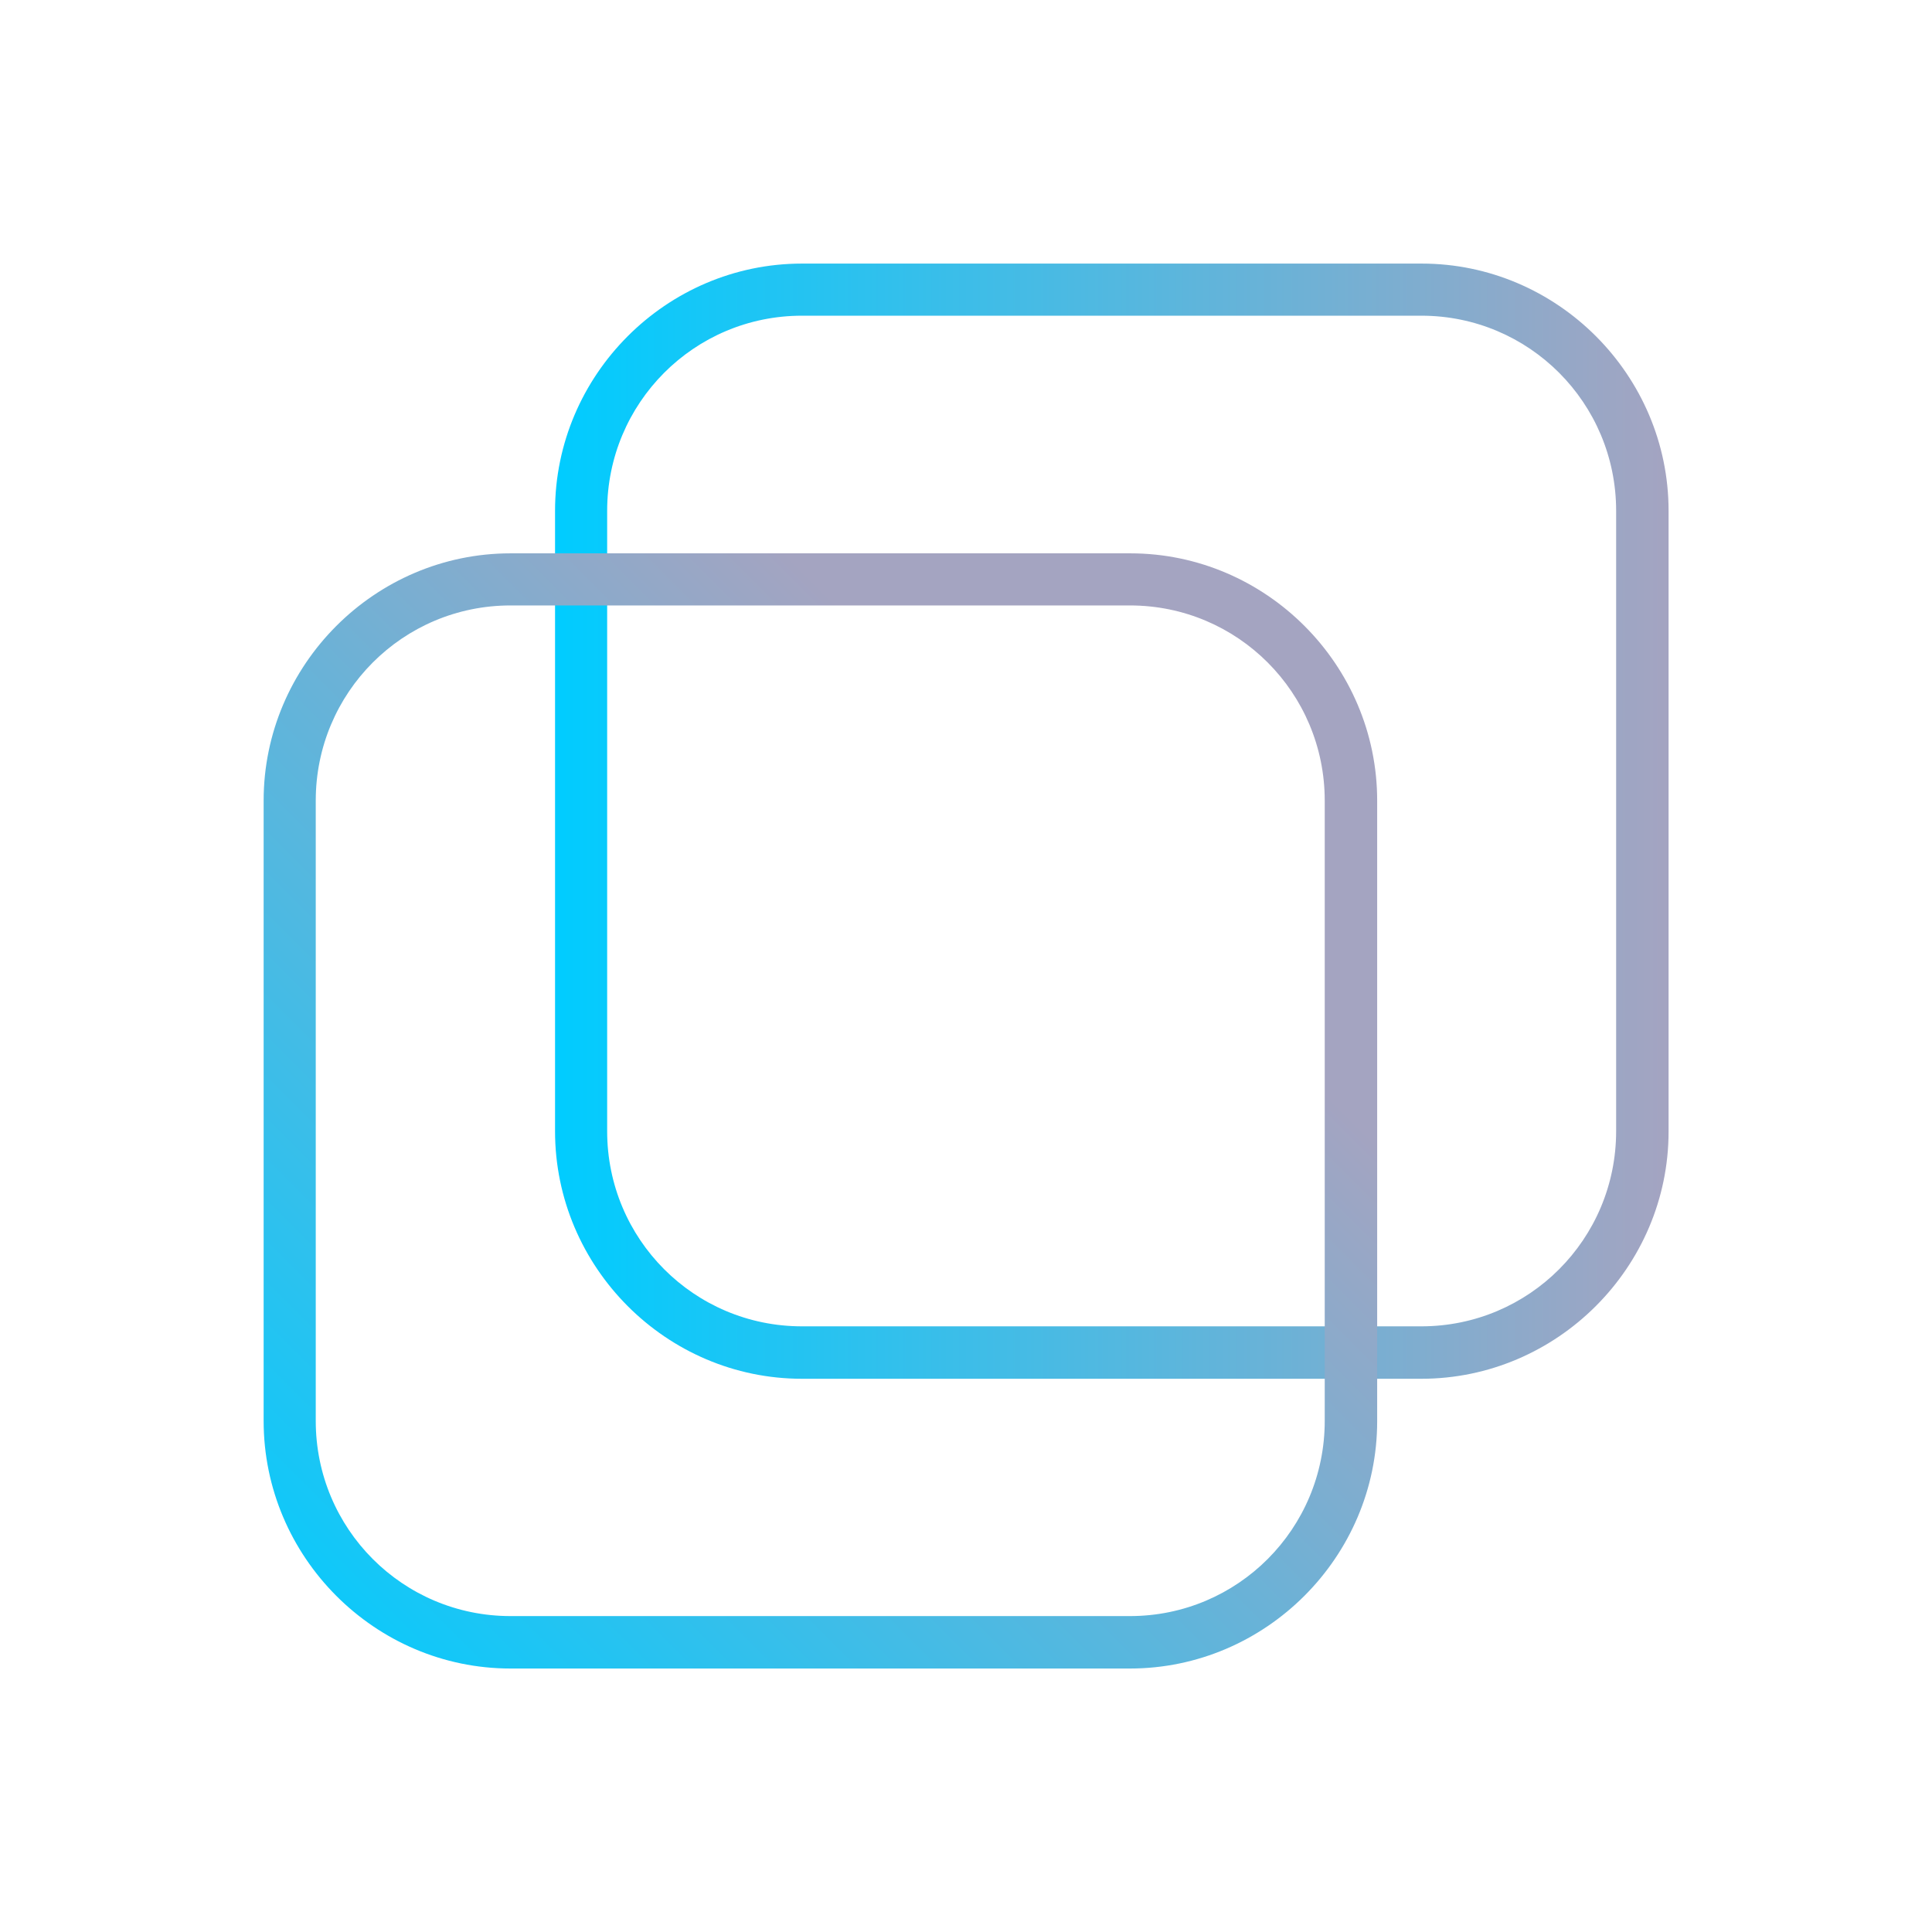
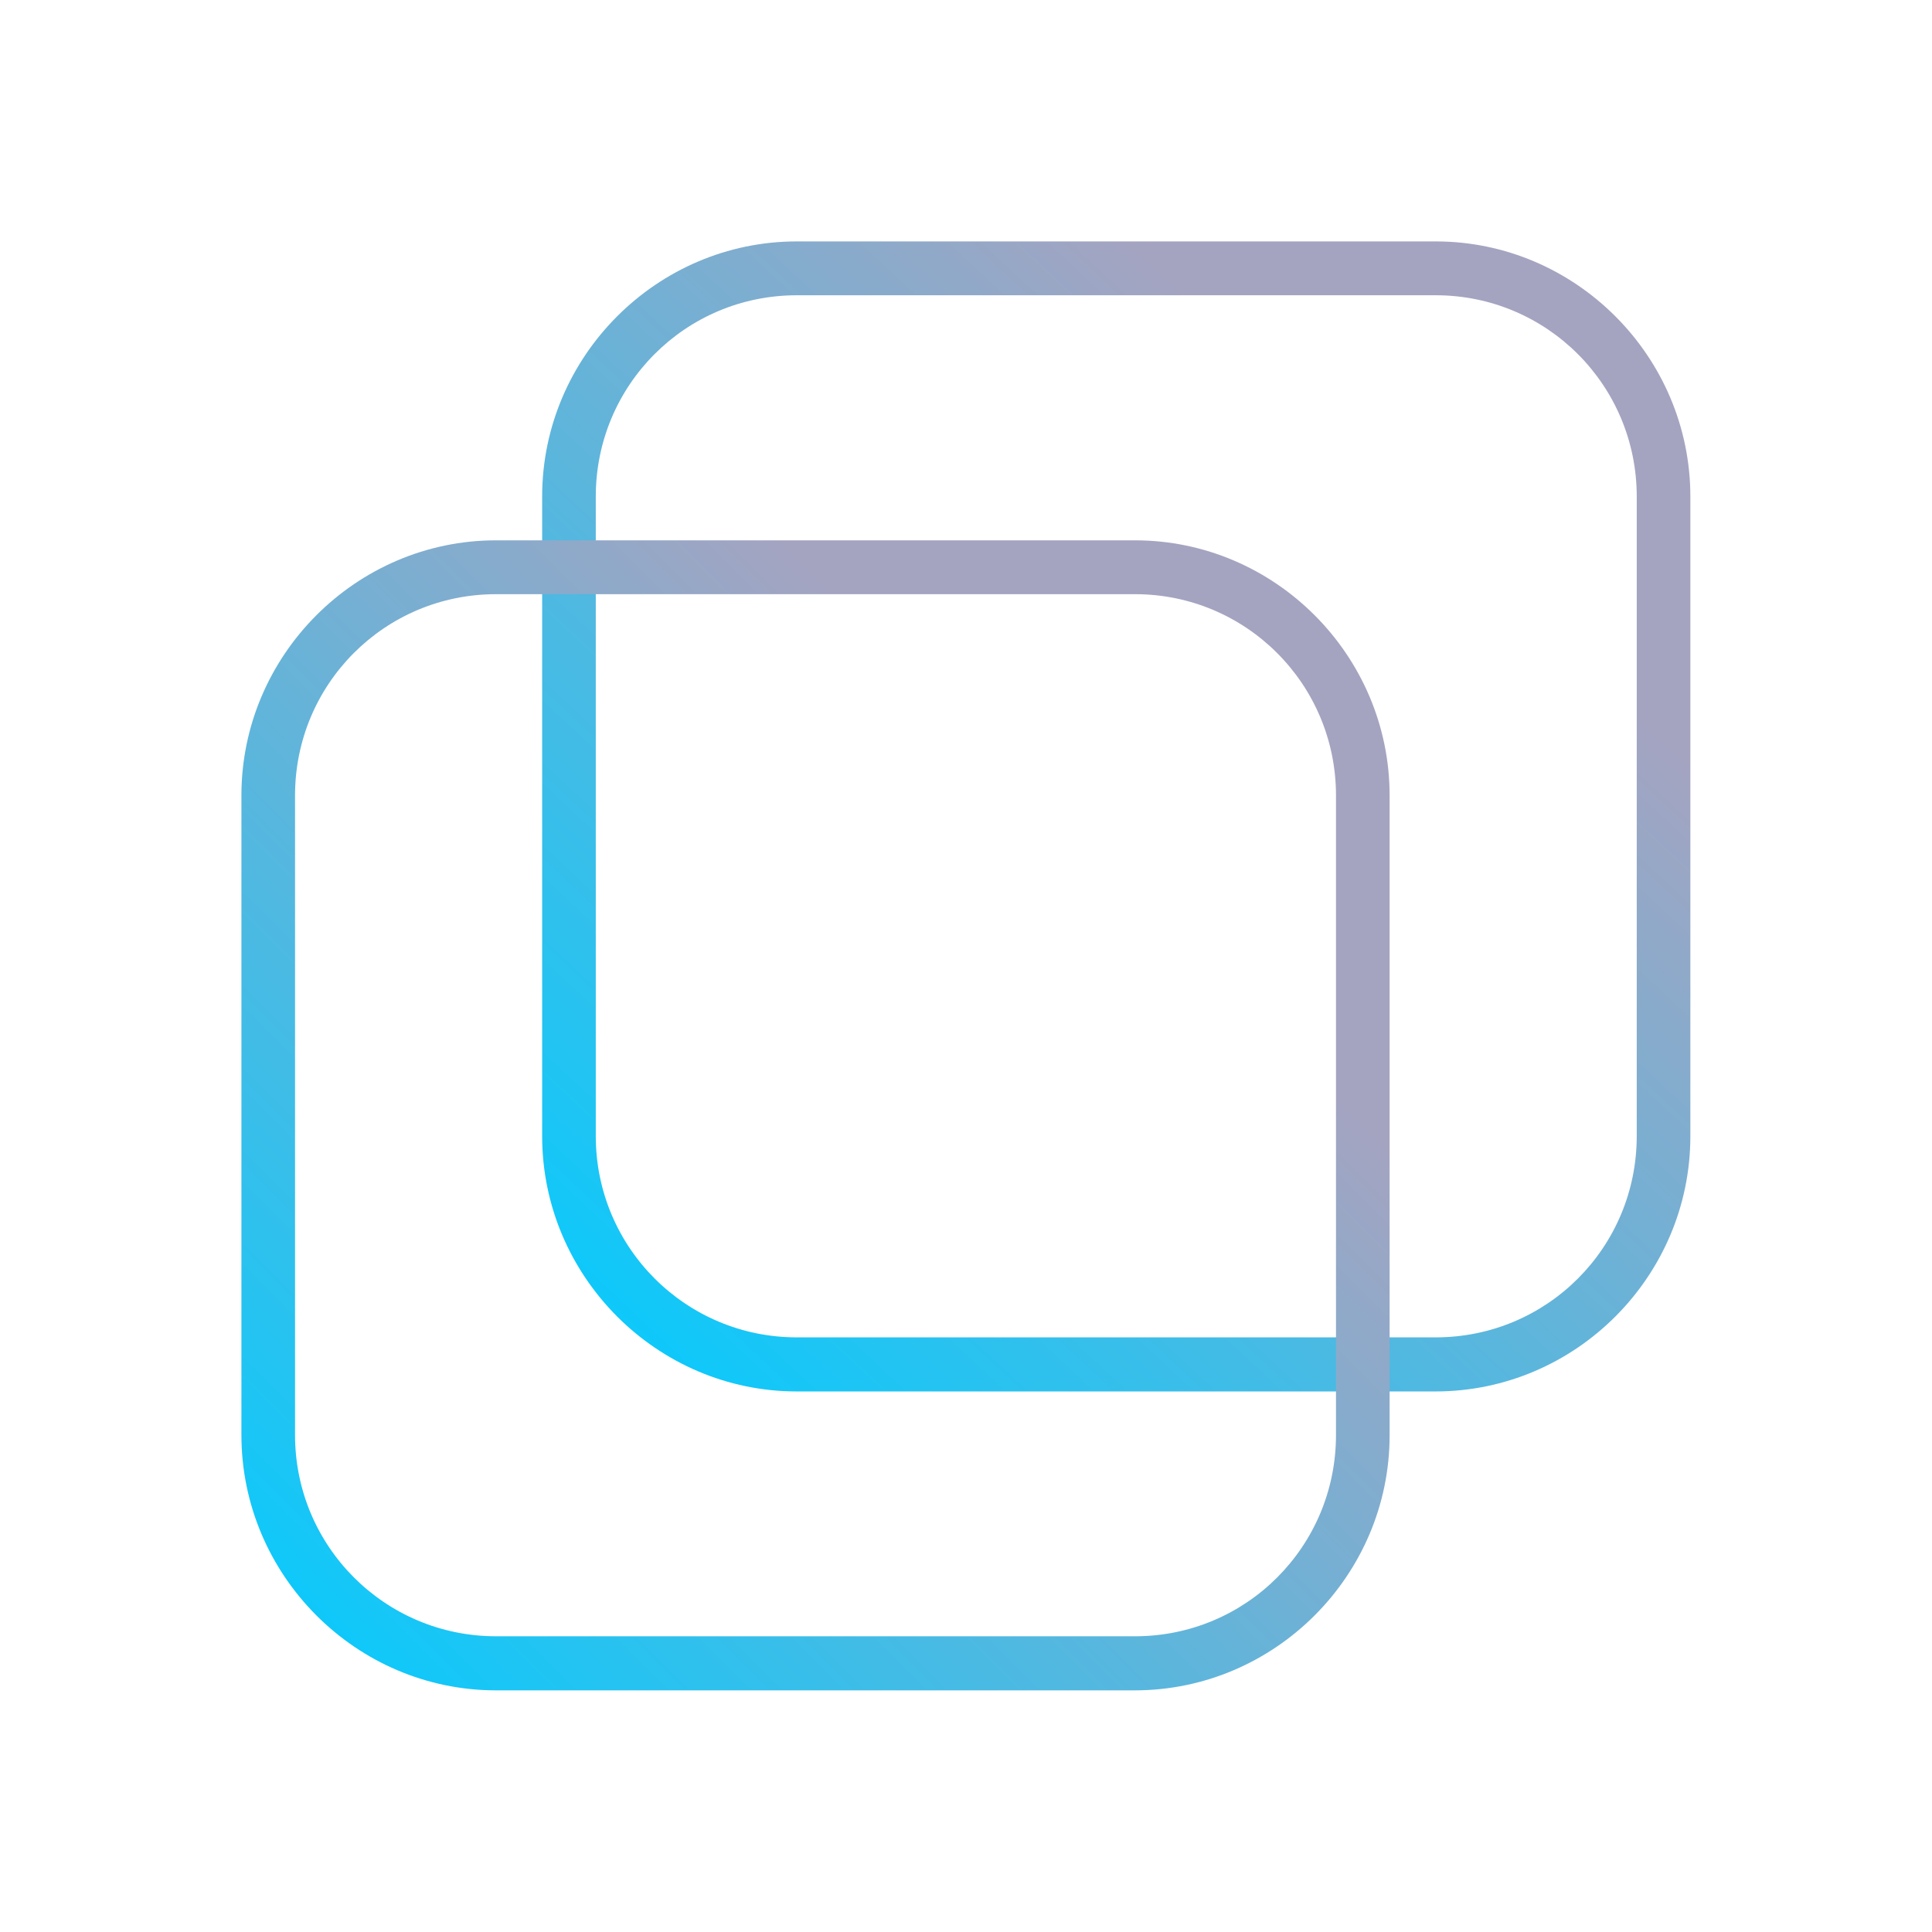
- <svg xmlns="http://www.w3.org/2000/svg" xmlns:xlink="http://www.w3.org/1999/xlink" width="22" height="22" viewBox="0 0 5.821 5.821" version="1.1" id="svg847">
+ <svg xmlns="http://www.w3.org/2000/svg" xmlns:xlink="http://www.w3.org/1999/xlink" width="32" height="32" viewBox="0 0 8.467 8.467" version="1.1" id="svg847">
  <defs id="defs841">
    <linearGradient id="linearGradient849">
      <stop style="stop-color:#00ccff;stop-opacity:1" offset="0" id="stop845" />
      <stop style="stop-color:#a4a4c1;stop-opacity:1" offset="1" id="stop847" />
    </linearGradient>
    <linearGradient id="linearGradient844">
      <stop style="stop-color:#00ccff;stop-opacity:1" offset="0" id="stop840" />
      <stop style="stop-color:#a4a4c1;stop-opacity:1" offset="1" id="stop842" />
    </linearGradient>
    <linearGradient xlink:href="#linearGradient849" id="linearGradient846" x1="1.058" y1="7.408" x2="4.763" y2="3.704" gradientUnits="userSpaceOnUse" />
    <linearGradient xlink:href="#linearGradient844" id="linearGradient856" gradientUnits="userSpaceOnUse" x1="2.381" y1="6.085" x2="6.085" y2="2.117" />
    <linearGradient xlink:href="#linearGradient849" id="linearGradient912" gradientUnits="userSpaceOnUse" x1="1.058" y1="7.408" x2="4.763" y2="3.704" gradientTransform="matrix(0.6666662,0,0,0.6666663,8.55487,2.734028)" />
    <linearGradient xlink:href="#linearGradient844" id="linearGradient960" x1="10.139" y1="5.12" x2="13.494" y2="5.12" gradientUnits="userSpaceOnUse" />
  </defs>
-   <g id="layer1" transform="translate(-8.466668,-2.645833)">
+   <g id="layer1">
    <g id="22-22-activities">
      <rect style="opacity:0.003;fill:#000000;stroke-width:0.364" id="rect1430-3-7-5" width="5.821" height="5.821" x="8.467" y="2.646" />
-       <path d="m 12.749,3.597 c 0.325,0 0.587,0.263 0.587,0.588 v 1.869 c 0,0.325 -0.262,0.588 -0.587,0.588 h -1.866 c -0.325,0 -0.587,-0.263 -0.587,-0.588 V 4.185 c 0,-0.325 0.262,-0.588 0.587,-0.588 h 1.866 m 0,-0.157 h -1.866 c -0.409,0 -0.744,0.336 -0.744,0.745 v 1.869 c 0,0.41 0.335,0.746 0.744,0.746 h 1.866 c 0.409,0 0.745,-0.336 0.745,-0.745 V 4.185 c 0,-0.409 -0.335,-0.745 -0.744,-0.745 z" id="path4-36-3" style="clip-rule:evenodd;fill:url(#linearGradient960);fill-opacity:1.0;fill-rule:evenodd;stroke-width:0.003;stroke-linejoin:round;stroke-miterlimit:1.414" />
+       <path d="m 12.749,3.597 c 0.325,0 0.587,0.263 0.587,0.588 v 1.869 c 0,0.325 -0.262,0.588 -0.587,0.588 h -1.866 c -0.325,0 -0.587,-0.263 -0.587,-0.588 V 4.185 c 0,-0.325 0.262,-0.588 0.587,-0.588 h 1.866 m 0,-0.157 h -1.866 c -0.409,0 -0.744,0.336 -0.744,0.745 v 1.869 c 0,0.41 0.335,0.746 0.744,0.746 h 1.866 c 0.409,0 0.745,-0.336 0.745,-0.745 V 4.185 c 0,-0.409 -0.335,-0.745 -0.744,-0.745 z" id="path4-36-3" style="clip-rule:evenodd;fill:url(#linearGradient960);fill-opacity:1;fill-rule:evenodd;stroke-width:0.003;stroke-linejoin:round;stroke-miterlimit:1.414" />
      <path d="m 11.871,4.47 c 0.325,0 0.587,0.263 0.587,0.588 v 1.869 c 0,0.325 -0.262,0.588 -0.587,0.588 h -1.866 c -0.325,0 -0.587,-0.263 -0.587,-0.588 V 5.058 c 0,-0.325 0.262,-0.588 0.587,-0.588 h 1.866 m 0,-0.157 h -1.866 c -0.409,0 -0.744,0.336 -0.744,0.745 v 1.869 c 0,0.41 0.335,0.746 0.744,0.746 h 1.866 c 0.409,0 0.745,-0.336 0.745,-0.745 V 5.058 c 0,-0.409 -0.335,-0.745 -0.744,-0.745 z" id="path4-36-7-5" style="clip-rule:evenodd;fill:url(#linearGradient912);fill-opacity:1;fill-rule:evenodd;stroke-width:0.003;stroke-linejoin:round;stroke-miterlimit:1.414" />
    </g>
    <g id="activities">
      <rect y="0" x="0" height="8.467" width="8.467" id="rect1430" style="opacity:0.003;fill:#000000;stroke-width:0.529" />
      <path d="m 6.292,1.294 c 0.487,0 0.881,0.394 0.881,0.882 v 2.803 c 0,0.488 -0.393,0.882 -0.881,0.882 h -2.8 c -0.487,0 -0.881,-0.394 -0.881,-0.882 V 2.176 c 0,-0.488 0.393,-0.882 0.881,-0.882 h 2.8 m 0,-0.236 h -2.8 c -0.613,0 -1.116,0.504 -1.116,1.118 v 2.803 c 0,0.615 0.503,1.119 1.116,1.119 h 2.799 c 0.614,0 1.117,-0.504 1.117,-1.118 V 2.176 c 0,-0.614 -0.503,-1.118 -1.116,-1.118 z" id="path4-36" style="clip-rule:evenodd;fill:url(#linearGradient856);fill-opacity:1;fill-rule:evenodd;stroke-width:0.005;stroke-linejoin:round;stroke-miterlimit:1.414" />
      <path d="m 4.974,2.604 c 0.487,0 0.881,0.394 0.881,0.882 v 2.803 c 0,0.488 -0.393,0.882 -0.881,0.882 h -2.8 c -0.487,0 -0.881,-0.394 -0.881,-0.882 V 3.486 c 0,-0.488 0.393,-0.882 0.881,-0.882 h 2.8 m 0,-0.236 h -2.8 c -0.613,0 -1.116,0.504 -1.116,1.118 v 2.803 c 0,0.615 0.503,1.119 1.116,1.119 h 2.799 c 0.614,0 1.117,-0.504 1.117,-1.118 V 3.486 c 0,-0.614 -0.503,-1.118 -1.116,-1.118 z" id="path4-36-7" style="clip-rule:evenodd;fill:url(#linearGradient846);fill-opacity:1;fill-rule:evenodd;stroke-width:0.005;stroke-linejoin:round;stroke-miterlimit:1.414" />
    </g>
  </g>
</svg>
